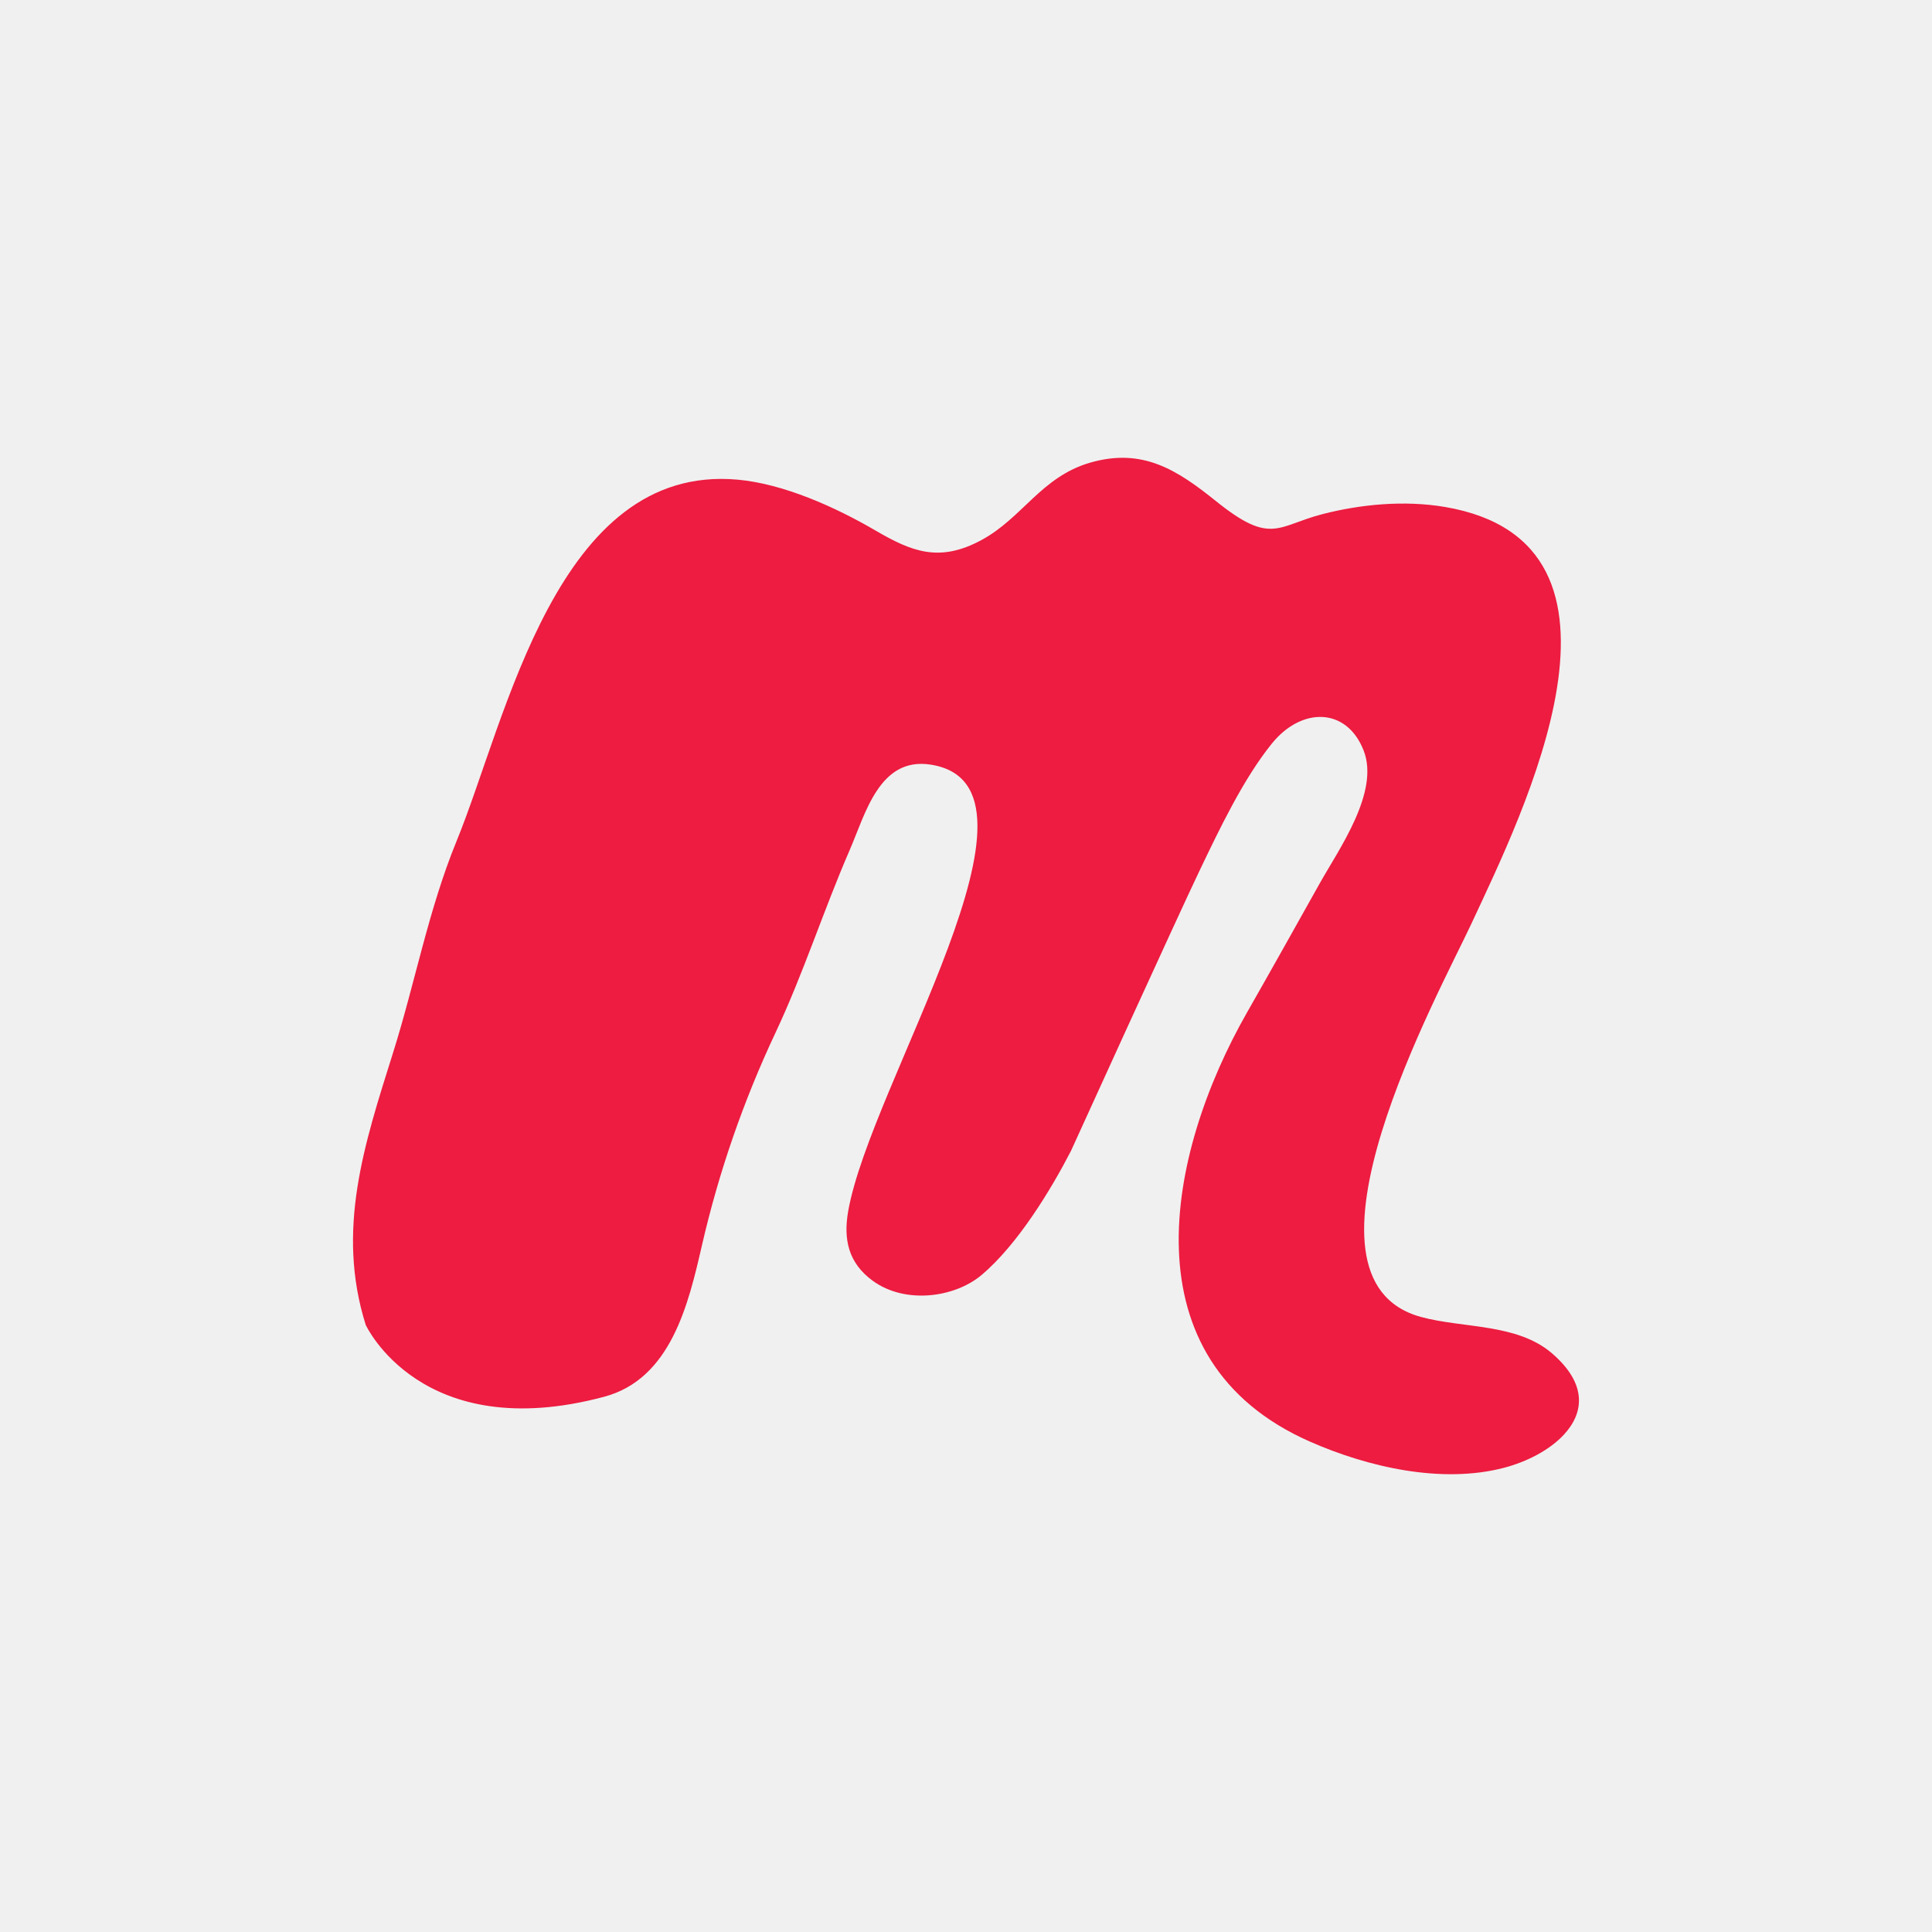
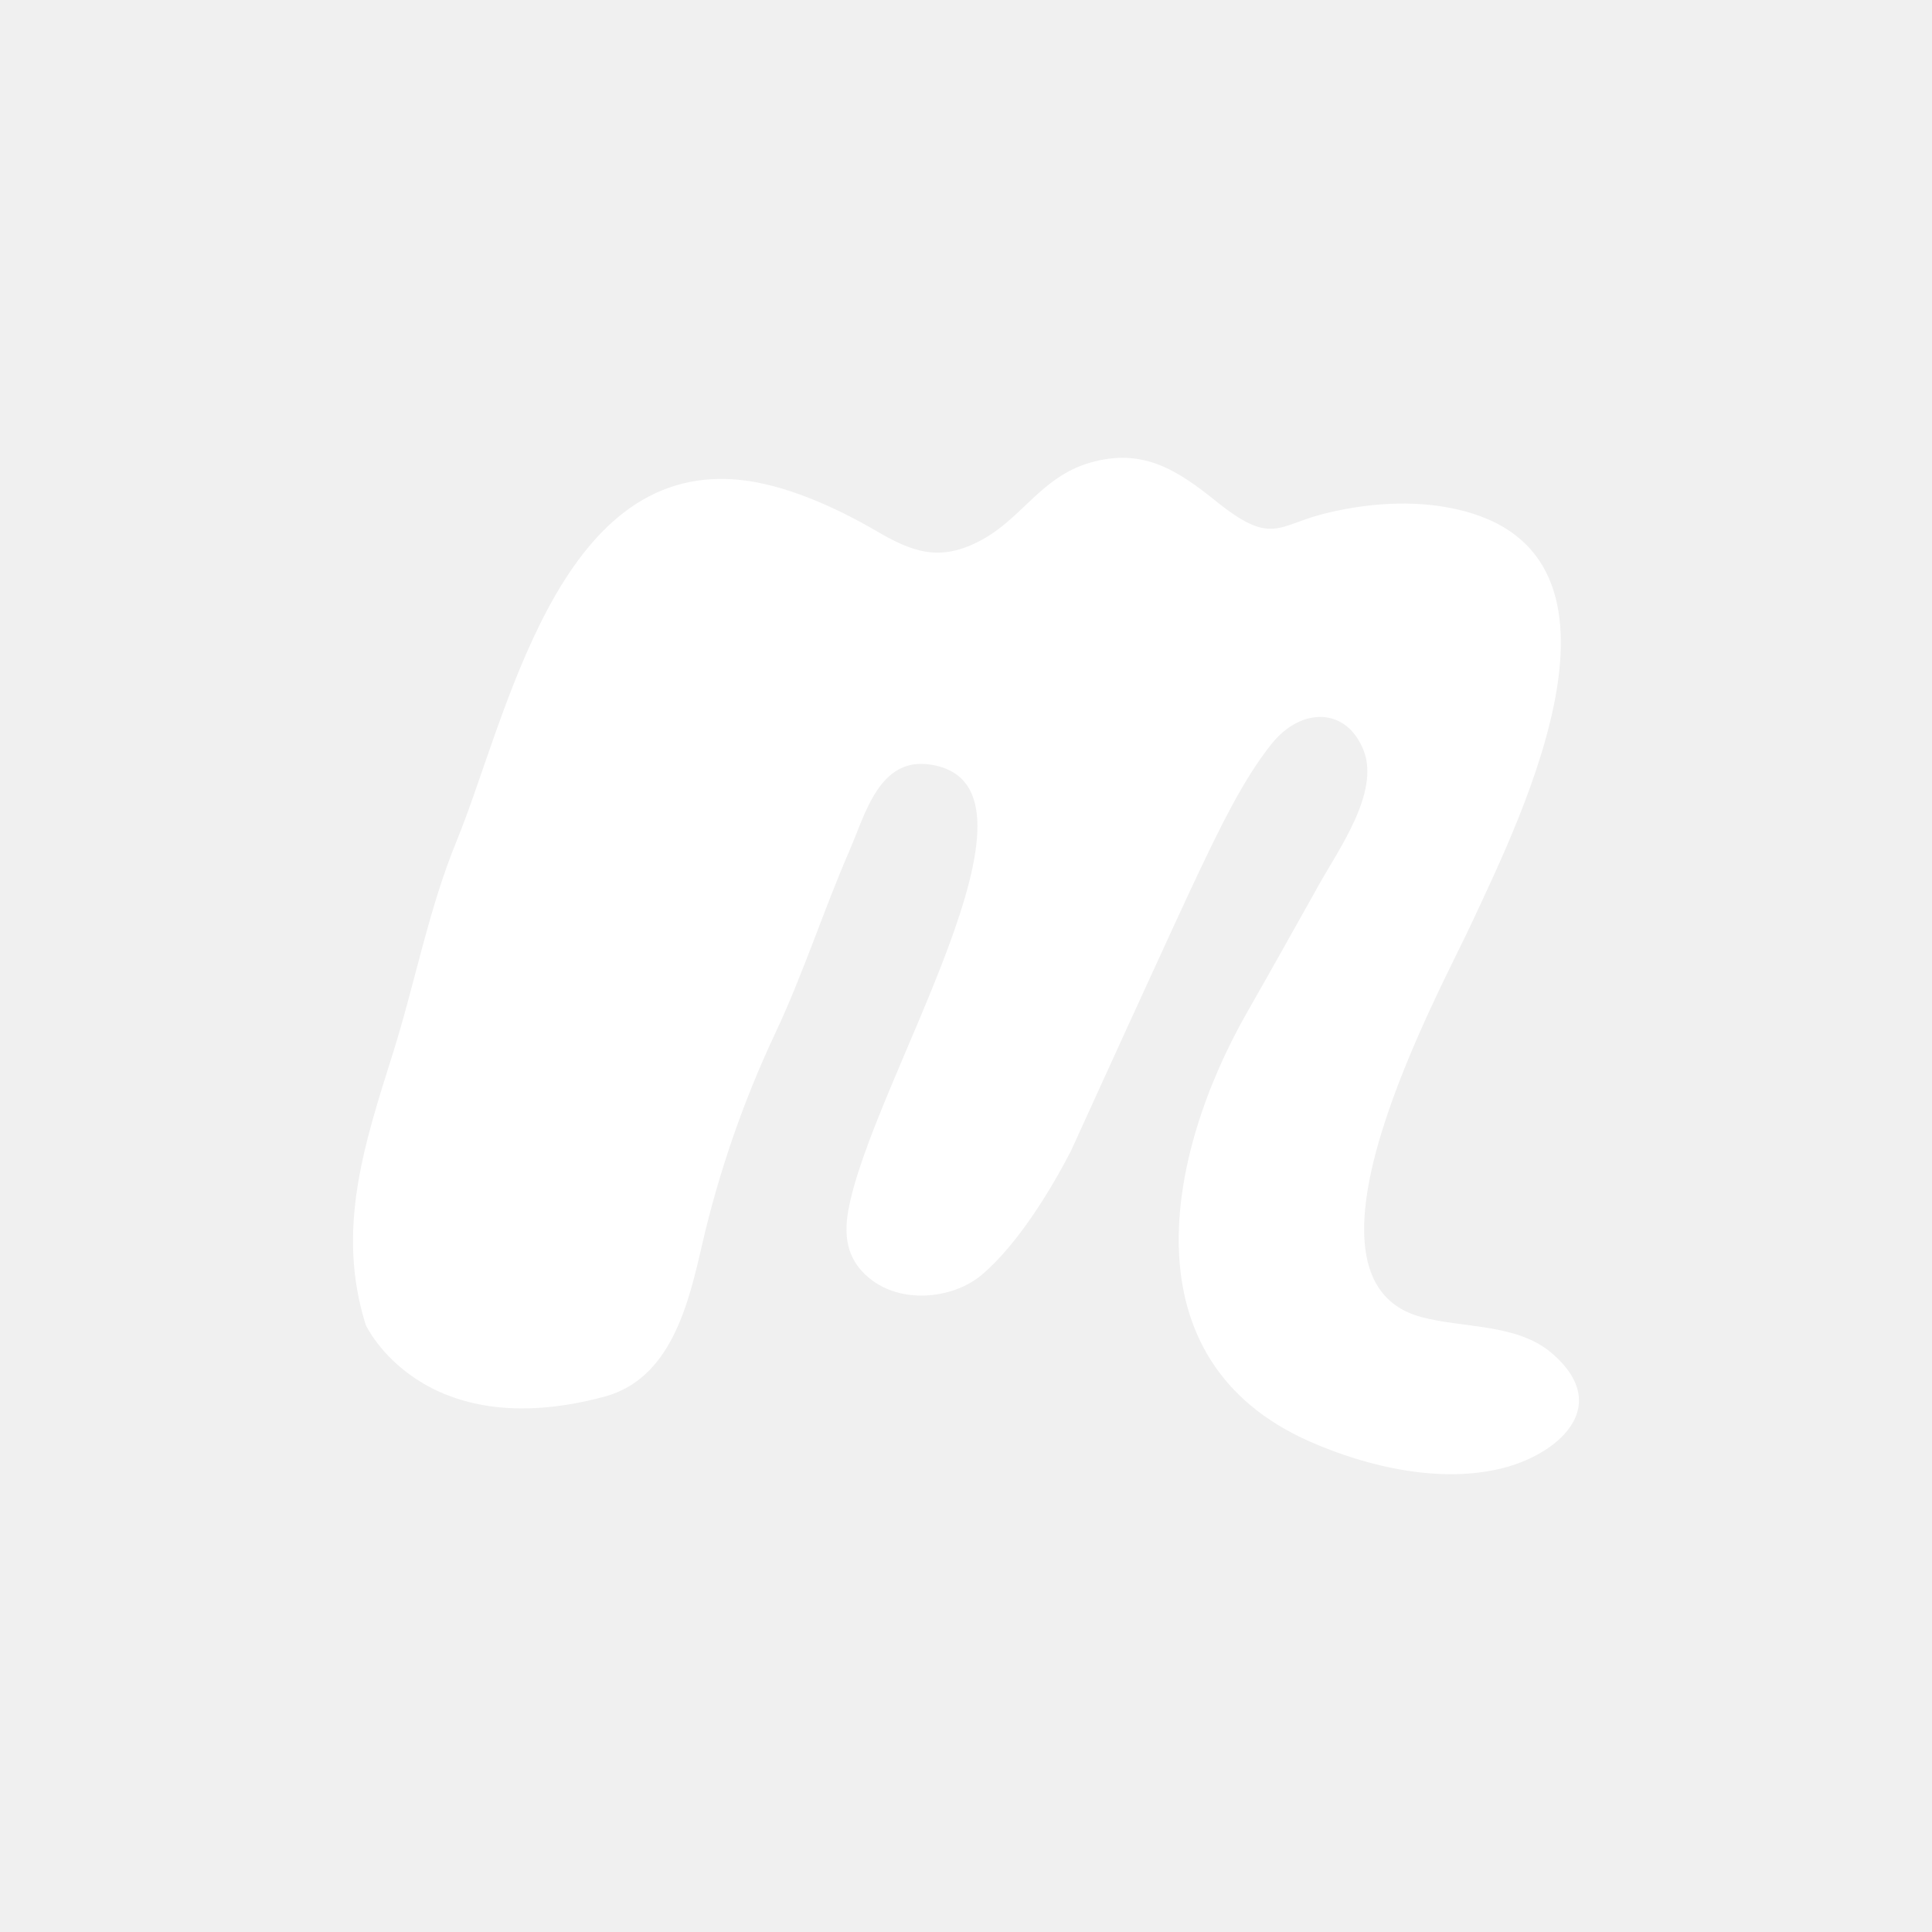
<svg xmlns="http://www.w3.org/2000/svg" enable-background="new 0 0 100 100" height="100px" version="1.1" viewBox="0 0 100 100" width="100px" xml:space="preserve">
  <g id="color_x5F_fill">
-     <path d="M80.952,74.251c-0.74,0.802-1.917,1.41-3.104,1.721c-3.226,0.844-7.038-0.031-10.038-1.351   c-9.568-4.21-7.455-14.872-3.259-22.225c1.26-2.208,2.503-4.431,3.754-6.666c0.984-1.76,3.114-4.724,2.28-6.875   c-0.875-2.256-3.216-2.27-4.753-0.369c-1.479,1.829-2.726,4.454-3.746,6.584c-1.111,2.319-6.656,14.507-6.656,14.507   c-1.024,1.985-2.751,4.839-4.624,6.416c-1.397,1.177-3.95,1.522-5.629,0.303c-1.275-0.927-1.527-2.159-1.277-3.594   c1.156-6.625,11.204-22.04,4.274-23.125c-2.656-0.416-3.377,2.539-4.196,4.426c-1.354,3.116-2.386,6.361-3.834,9.441   c-1.664,3.536-2.939,7.219-3.813,11.02c-0.698,3.037-1.602,6.907-5.06,7.832c-9.465,2.531-12.341-3.718-12.341-3.719   c-1.545-4.916-0.08-9.338,1.408-14.066c1.15-3.652,1.837-7.419,3.293-10.973c2.598-6.336,5.187-19.556,14.549-18.711   c2.39,0.216,5.063,1.424,7.128,2.628c1.877,1.095,3.305,1.679,5.49,0.499c2.126-1.146,3.099-3.277,5.632-4.008   c2.715-0.783,4.5,0.376,6.53,2.009c2.846,2.288,3.156,1.254,5.504,0.653c1.947-0.499,4.208-0.73,6.342-0.365   c10.982,1.882,3.988,15.901,1.368,21.535c-1.705,3.665-9.844,18.404-2.633,20.385c2.175,0.597,4.979,0.325,6.79,1.885   C82.172,71.633,81.989,73.13,80.952,74.251z" fill="#ED1C40" />
+     <path d="M80.952,74.251c-0.74,0.802-1.917,1.41-3.104,1.721c-3.226,0.844-7.038-0.031-10.038-1.351   c-9.568-4.21-7.455-14.872-3.259-22.225c1.26-2.208,2.503-4.431,3.754-6.666c0.984-1.76,3.114-4.724,2.28-6.875   c-0.875-2.256-3.216-2.27-4.753-0.369c-1.479,1.829-2.726,4.454-3.746,6.584c-1.111,2.319-6.656,14.507-6.656,14.507   c-1.024,1.985-2.751,4.839-4.624,6.416c-1.397,1.177-3.95,1.522-5.629,0.303c-1.275-0.927-1.527-2.159-1.277-3.594   c1.156-6.625,11.204-22.04,4.274-23.125c-2.656-0.416-3.377,2.539-4.196,4.426c-1.354,3.116-2.386,6.361-3.834,9.441   c-1.664,3.536-2.939,7.219-3.813,11.02c-0.698,3.037-1.602,6.907-5.06,7.832c-9.465,2.531-12.341-3.718-12.341-3.719   c-1.545-4.916-0.08-9.338,1.408-14.066c1.15-3.652,1.837-7.419,3.293-10.973c2.598-6.336,5.187-19.556,14.549-18.711   c2.39,0.216,5.063,1.424,7.128,2.628c1.877,1.095,3.305,1.679,5.49,0.499c2.126-1.146,3.099-3.277,5.632-4.008   c2.715-0.783,4.5,0.376,6.53,2.009c2.846,2.288,3.156,1.254,5.504,0.653c1.947-0.499,4.208-0.73,6.342-0.365   c10.982,1.882,3.988,15.901,1.368,21.535c-1.705,3.665-9.844,18.404-2.633,20.385c2.175,0.597,4.979,0.325,6.79,1.885   C82.172,71.633,81.989,73.13,80.952,74.251z" fill="#ffffff" />
  </g>
  <g id="offset_x5F_print_x5F_outline" />
</svg>
